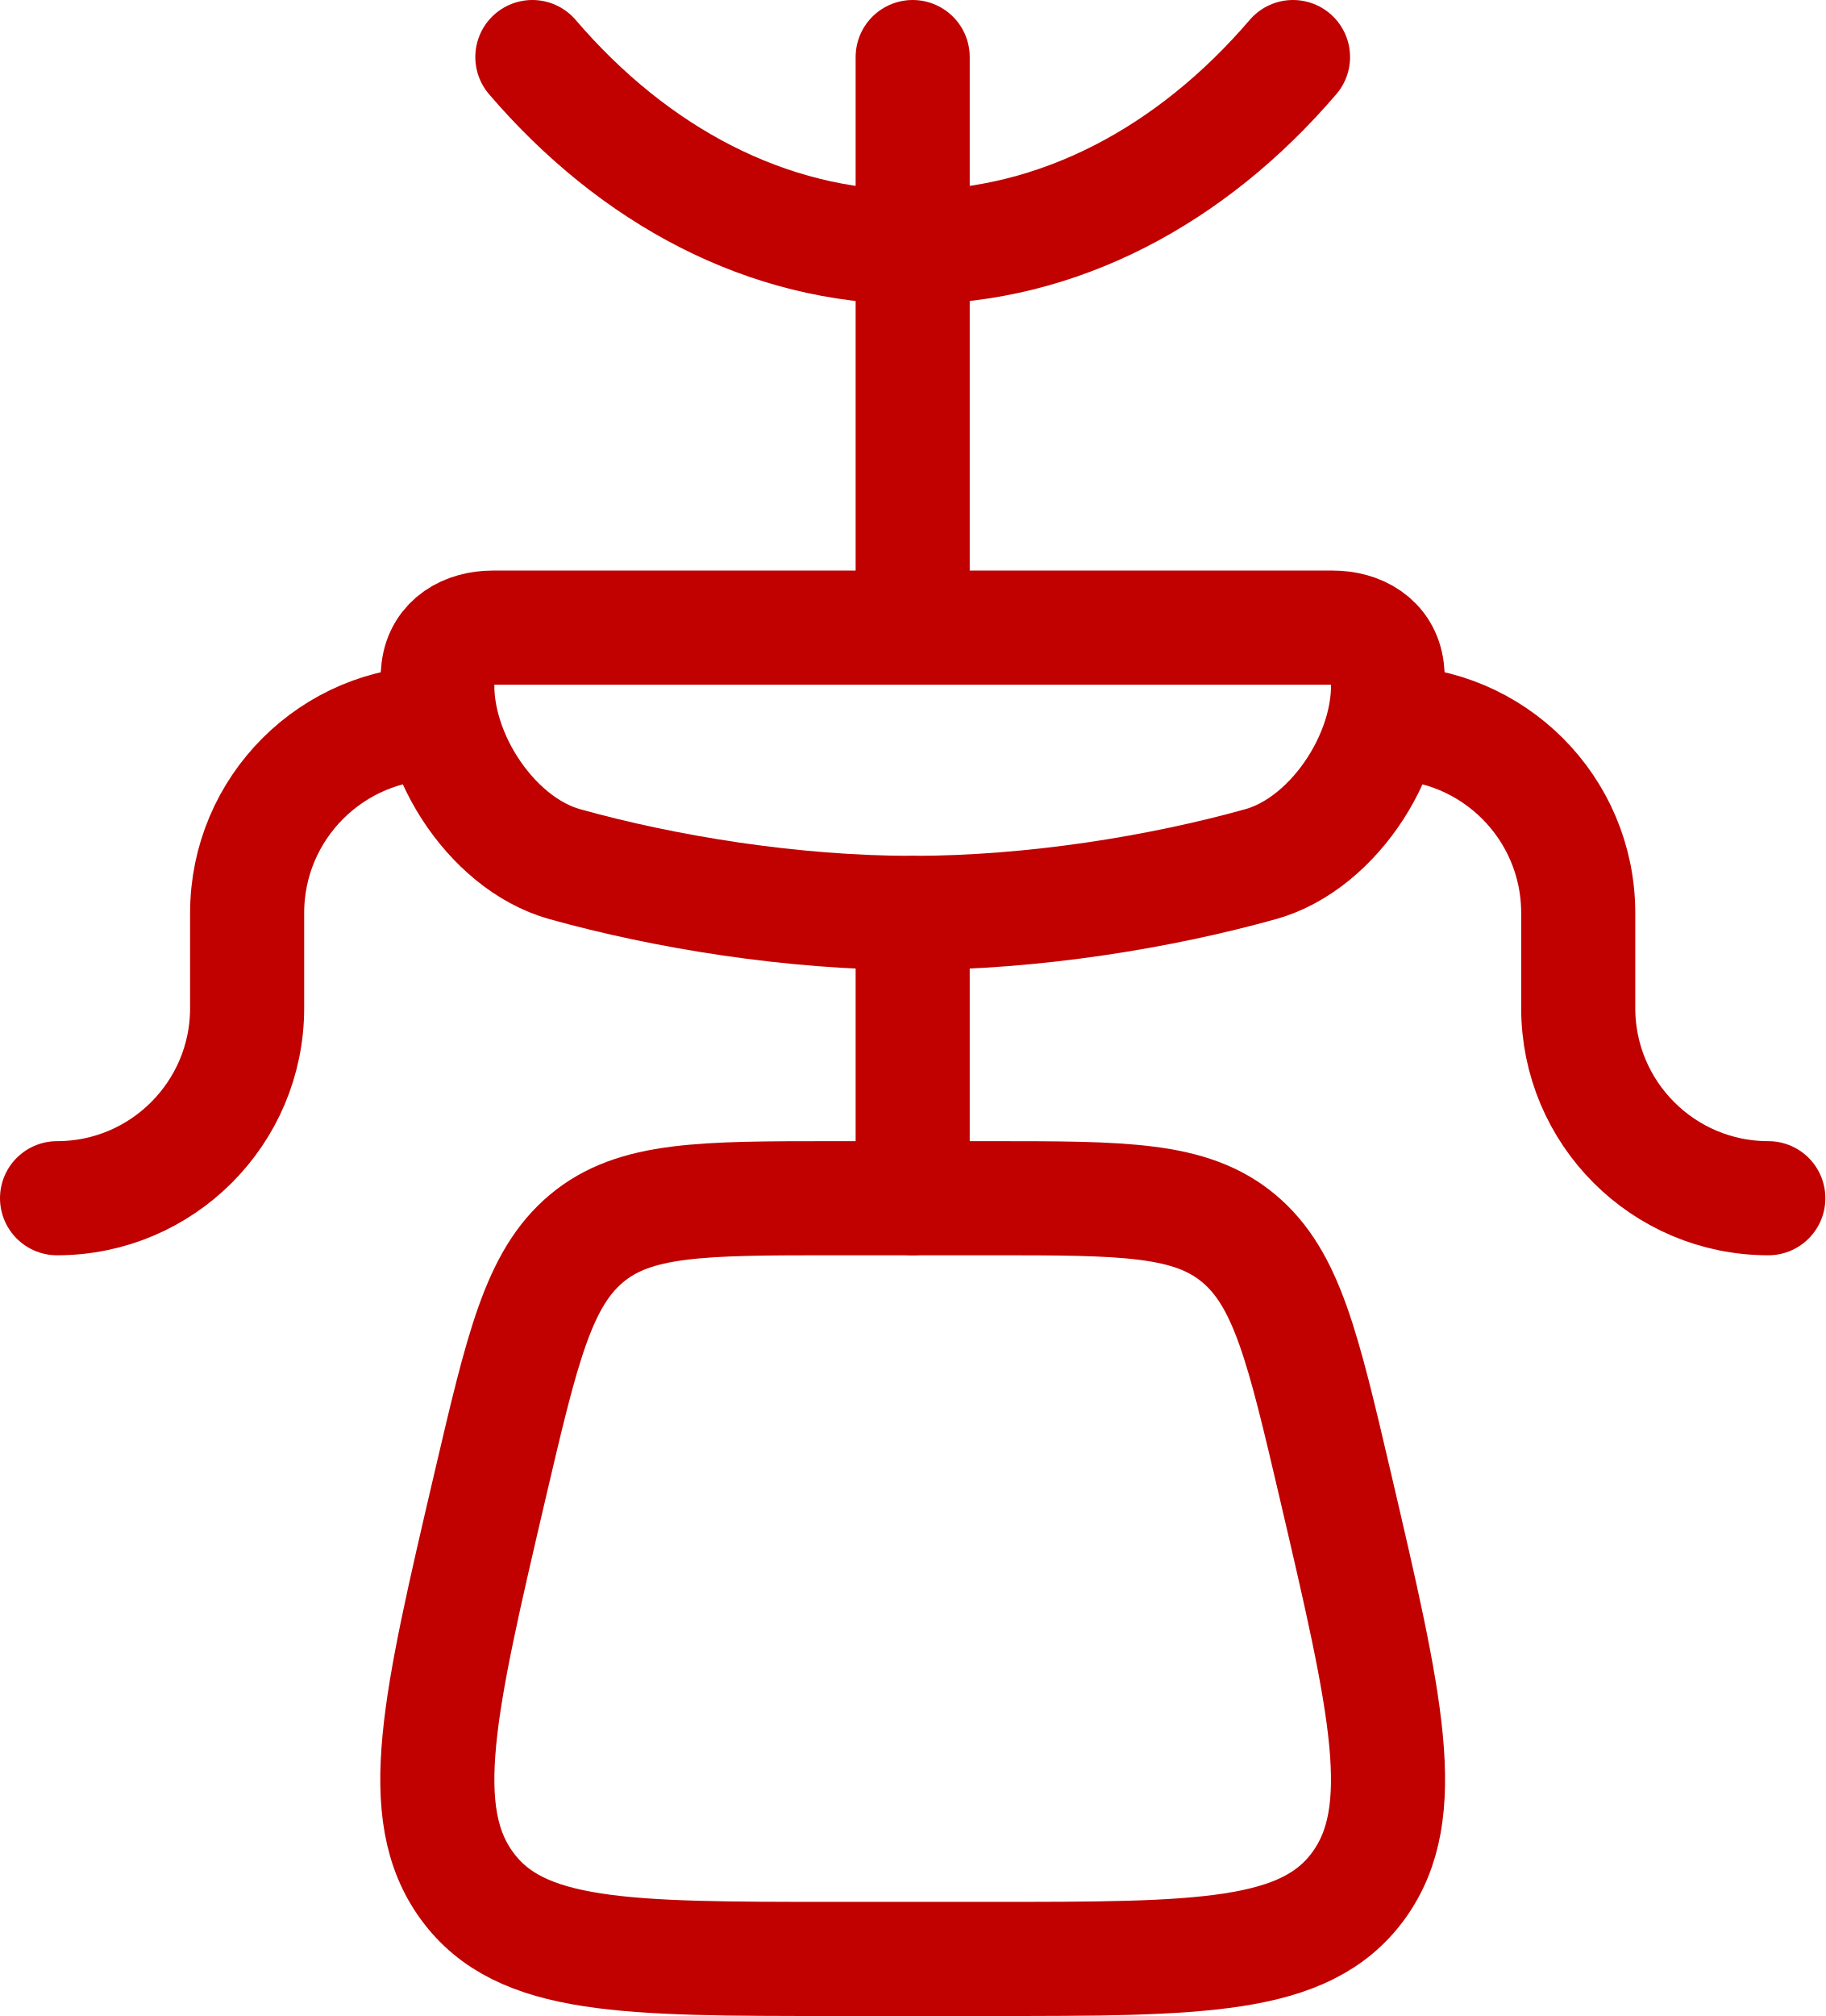
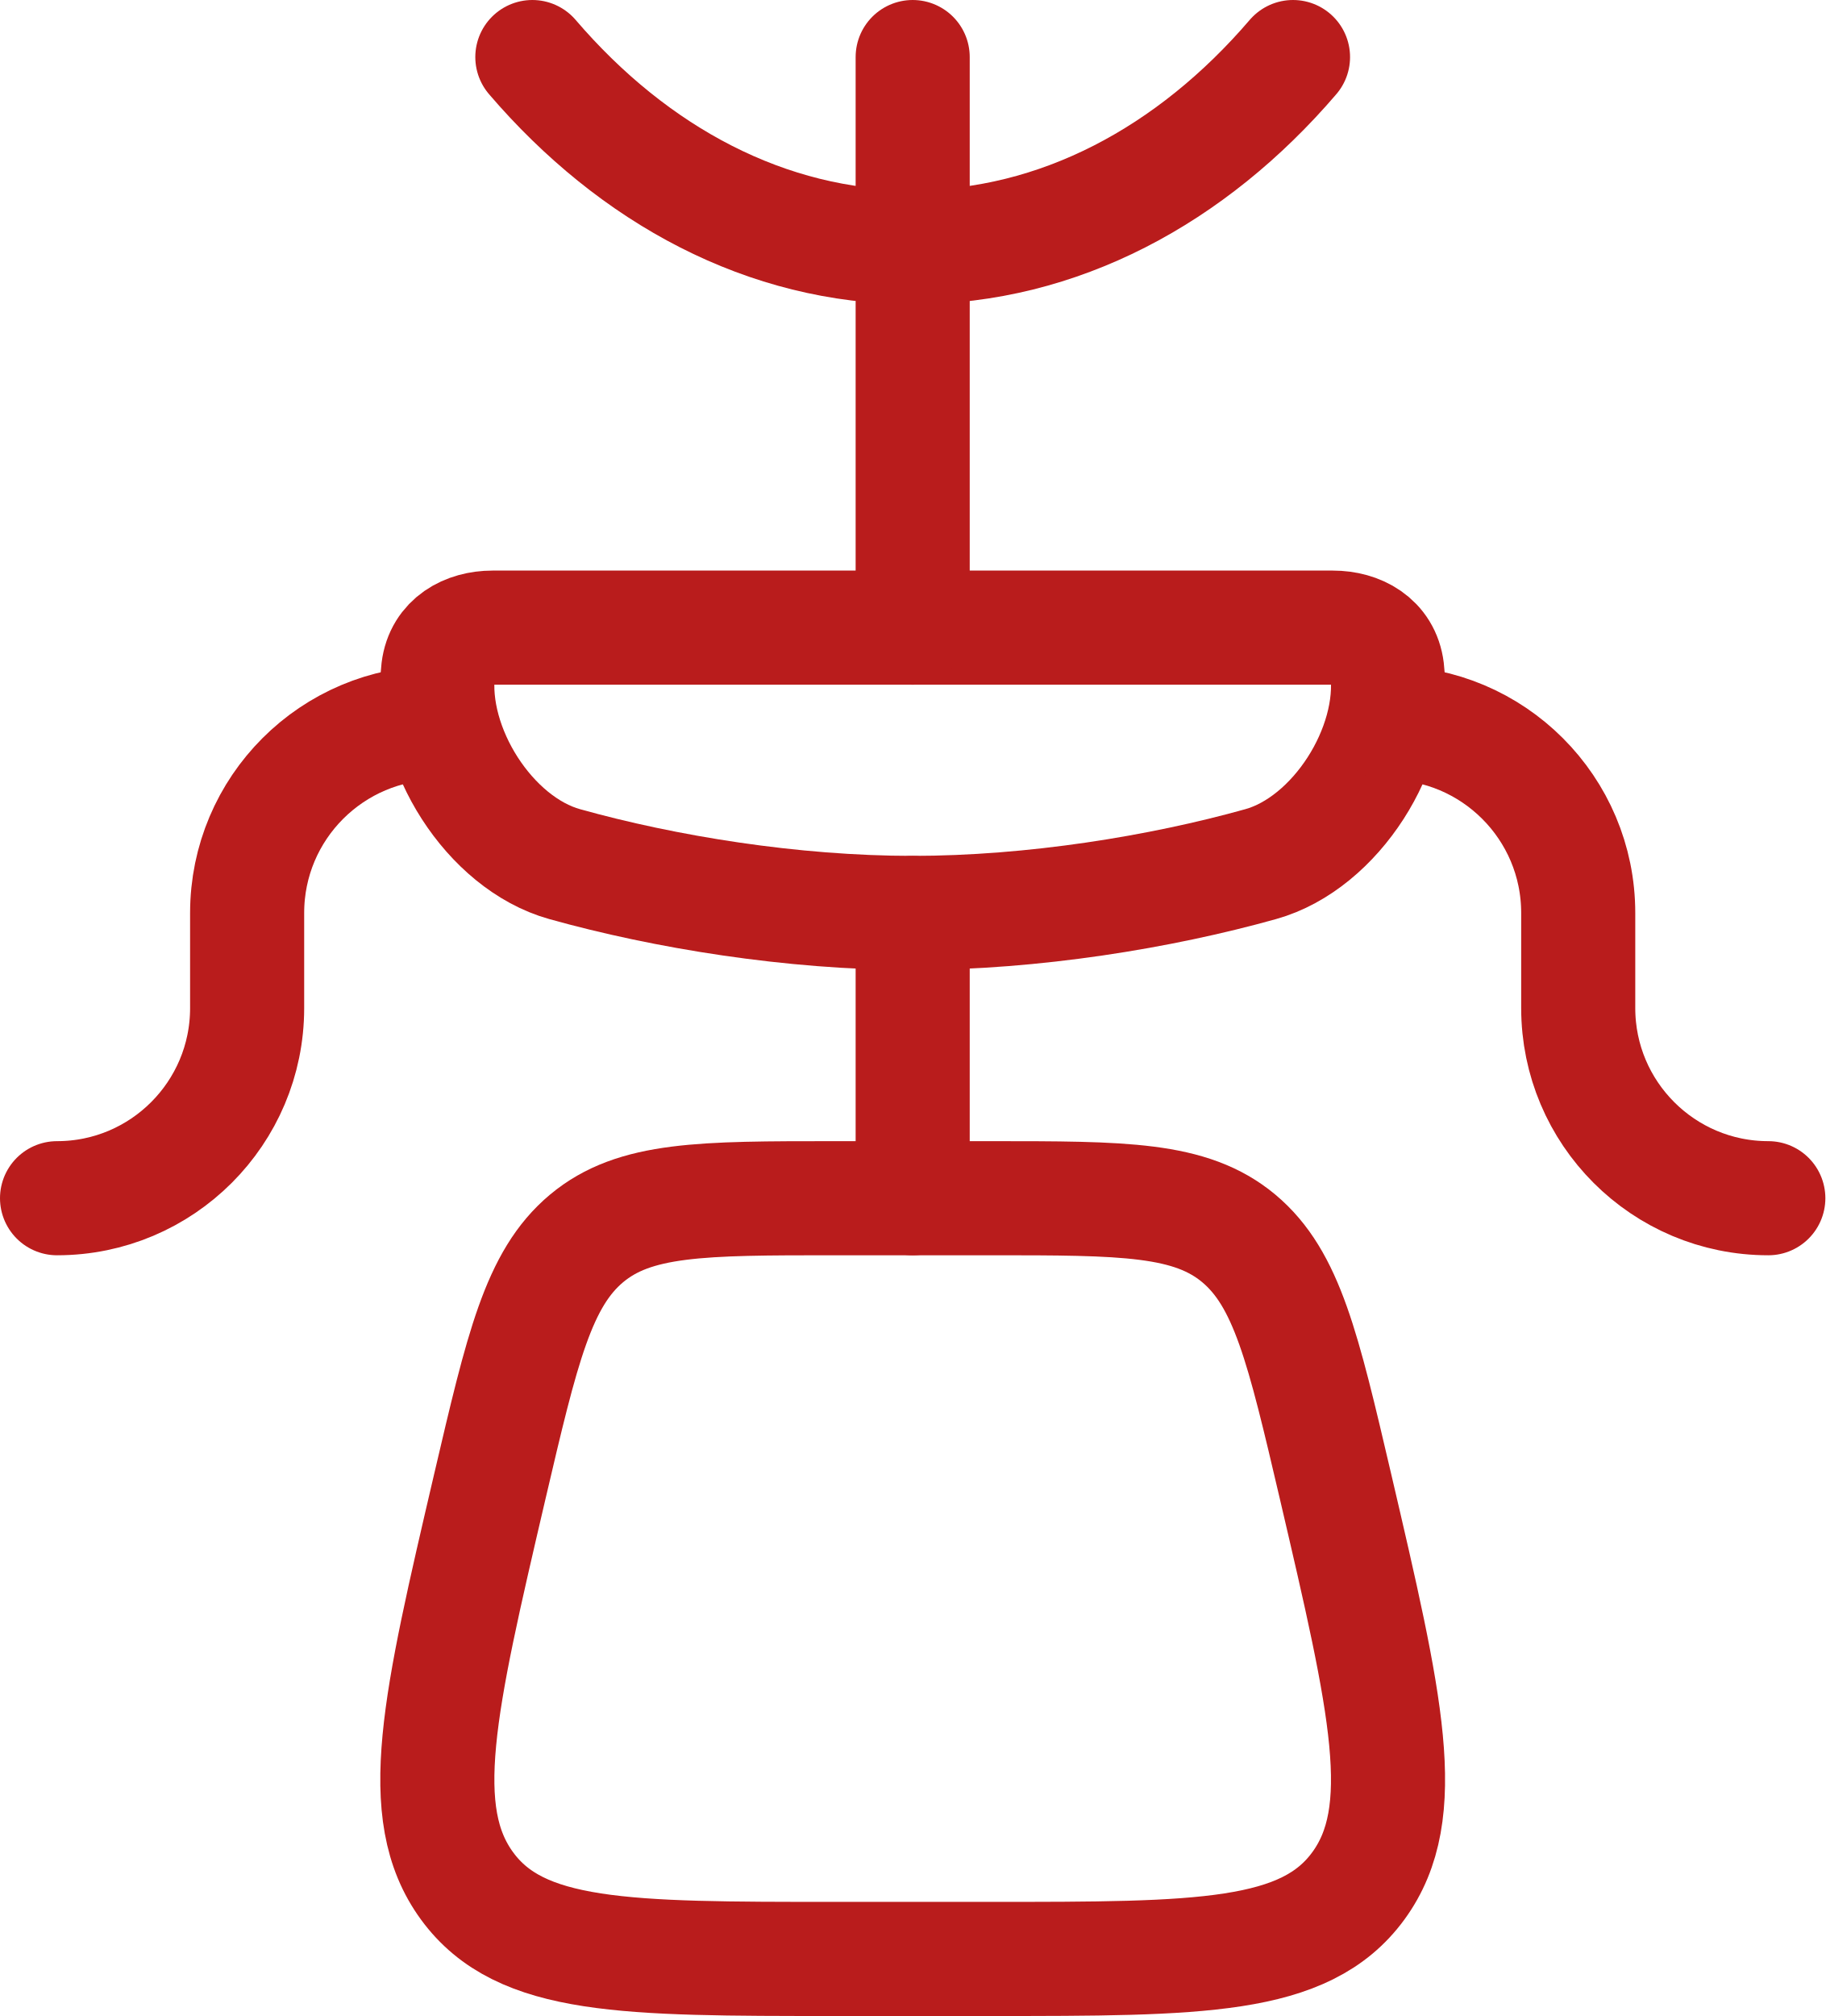
<svg xmlns="http://www.w3.org/2000/svg" preserveAspectRatio="none" overflow="visible" style="display: block;" width="12.8" height="14.133" viewBox="0 0 12.8 14.133" fill="none">
  <g id="elements">
-     <path id="Ellipse 1758" d="M9.067 0.4C8.356 1.23 7.422 1.733 6.4 1.733C5.378 1.733 4.444 1.23 3.733 0.4" stroke-width="0.8" stroke-linecap="round" stroke="#C10000" />
-     <path id="Ellipse 1759" d="M3.96 6.058C4.661 6.254 5.555 6.4 6.4 6.4C7.245 6.4 8.139 6.254 8.84 6.058C9.368 5.911 9.792 5.239 9.727 4.694C9.702 4.492 9.528 4.4 9.346 4.4L3.454 4.4C3.272 4.4 3.098 4.492 3.073 4.694C3.008 5.239 3.432 5.911 3.96 6.058Z" stroke-width="0.8" stroke-linecap="round" stroke="#C10000" />
-     <path id="Vector 6035" d="M12.4 8.4C11.664 8.4 11.067 7.803 11.067 7.067V6.4C11.067 5.664 10.47 5.067 9.733 5.067" stroke-width="0.8" stroke-linecap="round" stroke-linejoin="round" stroke="#C10000" />
-     <path id="Vector 6039" d="M0.4 8.4C1.136 8.4 1.733 7.803 1.733 7.067V6.4C1.733 5.664 2.33 5.067 3.067 5.067" stroke-width="0.8" stroke-linecap="round" stroke-linejoin="round" stroke="#C10000" />
-     <path id="Vector 6036" d="M6.4 4.4V0.4" stroke-width="0.8" stroke-linecap="round" stroke-linejoin="round" stroke="#C10000" />
-     <path id="Vector 6037" d="M5.854 8.4H6.946C7.881 8.4 8.349 8.4 8.687 8.682C9.025 8.965 9.138 9.45 9.365 10.42C9.721 11.945 9.9 12.708 9.525 13.221C9.151 13.733 8.416 13.733 6.946 13.733H5.854C4.384 13.733 3.649 13.733 3.275 13.221C2.9 12.708 3.079 11.945 3.435 10.42C3.662 9.45 3.775 8.965 4.113 8.682C4.451 8.4 4.919 8.4 5.854 8.4Z" stroke-width="0.8" stroke-linecap="round" stroke-linejoin="round" stroke="#C10000" />
-     <path id="Vector 6038" d="M6.4 8.4V6.4" stroke-width="0.8" stroke-linecap="round" stroke-linejoin="round" stroke="#C10000" />
+     <path id="Ellipse 1758" d="M9.067 0.4C8.356 1.23 7.422 1.733 6.4 1.733C5.378 1.733 4.444 1.23 3.733 0.4" stroke-width="0.8" stroke-linecap="round" stroke="#B91C1C" />
+     <path id="Ellipse 1759" d="M3.96 6.058C4.661 6.254 5.555 6.4 6.4 6.4C7.245 6.4 8.139 6.254 8.84 6.058C9.368 5.911 9.792 5.239 9.727 4.694C9.702 4.492 9.528 4.4 9.346 4.4L3.454 4.4C3.272 4.4 3.098 4.492 3.073 4.694C3.008 5.239 3.432 5.911 3.96 6.058Z" stroke-width="0.8" stroke-linecap="round" stroke="#B91C1C" />
+     <path id="Vector 6035" d="M12.4 8.4C11.664 8.4 11.067 7.803 11.067 7.067V6.4C11.067 5.664 10.47 5.067 9.733 5.067" stroke-width="0.8" stroke-linecap="round" stroke-linejoin="round" stroke="#B91C1C" />
+     <path id="Vector 6039" d="M0.4 8.4C1.136 8.4 1.733 7.803 1.733 7.067V6.4C1.733 5.664 2.33 5.067 3.067 5.067" stroke-width="0.8" stroke-linecap="round" stroke-linejoin="round" stroke="#B91C1C" />
+     <path id="Vector 6036" d="M6.4 4.4V0.4" stroke-width="0.8" stroke-linecap="round" stroke-linejoin="round" stroke="#B91C1C" />
+     <path id="Vector 6037" d="M5.854 8.4H6.946C7.881 8.4 8.349 8.4 8.687 8.682C9.025 8.965 9.138 9.45 9.365 10.42C9.721 11.945 9.9 12.708 9.525 13.221C9.151 13.733 8.416 13.733 6.946 13.733H5.854C4.384 13.733 3.649 13.733 3.275 13.221C2.9 12.708 3.079 11.945 3.435 10.42C3.662 9.45 3.775 8.965 4.113 8.682C4.451 8.4 4.919 8.4 5.854 8.4Z" stroke-width="0.8" stroke-linecap="round" stroke-linejoin="round" stroke="#B91C1C" />
+     <path id="Vector 6038" d="M6.4 8.4V6.4" stroke-width="0.8" stroke-linecap="round" stroke-linejoin="round" stroke="#B91C1C" />
  </g>
</svg>
